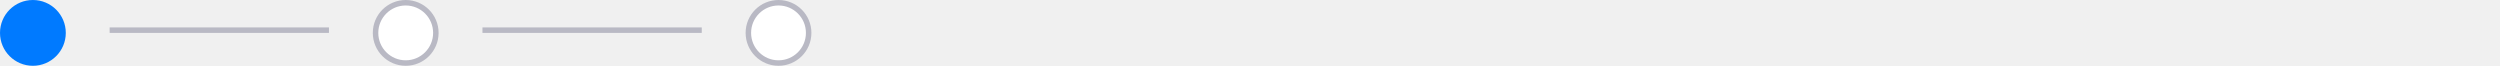
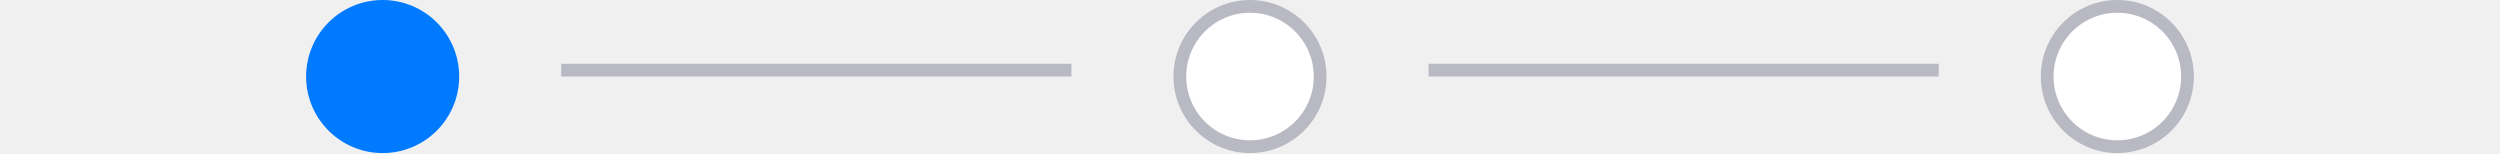
- <svg xmlns="http://www.w3.org/2000/svg" width="456" height="12" viewBox="0 0 456 12" fill="none">
-   <circle cx="6" cy="6" r="6" fill="#007AFF" />
-   <line x1="20" y1="5.5" x2="60" y2="5.5" stroke="#B9B9C4" />
-   <circle cx="74" cy="6" r="5.5" fill="white" stroke="#B9B9C4" />
-   <line x1="88" y1="5.5" x2="128" y2="5.5" stroke="#B9B9C4" />
-   <circle cx="142" cy="6" r="5.5" fill="white" stroke="#B9B9C4" />
+ <svg xmlns="http://www.w3.org/2000/svg" width="196" height="12" viewBox="0 0 196 12" fill="none">
+   <circle cx="30" cy="6" r="6" fill="#007AFF" />
+   <line x1="44" y1="5.5" x2="84" y2="5.5" stroke="#B9B9C4" />
+   <circle cx="98" cy="6" r="5.5" fill="white" stroke="#B9B9C4" />
+   <line x1="112" y1="5.5" x2="152" y2="5.5" stroke="#B9B9C4" />
+   <circle cx="166" cy="6" r="5.5" fill="white" stroke="#B9B9C4" />
</svg>
